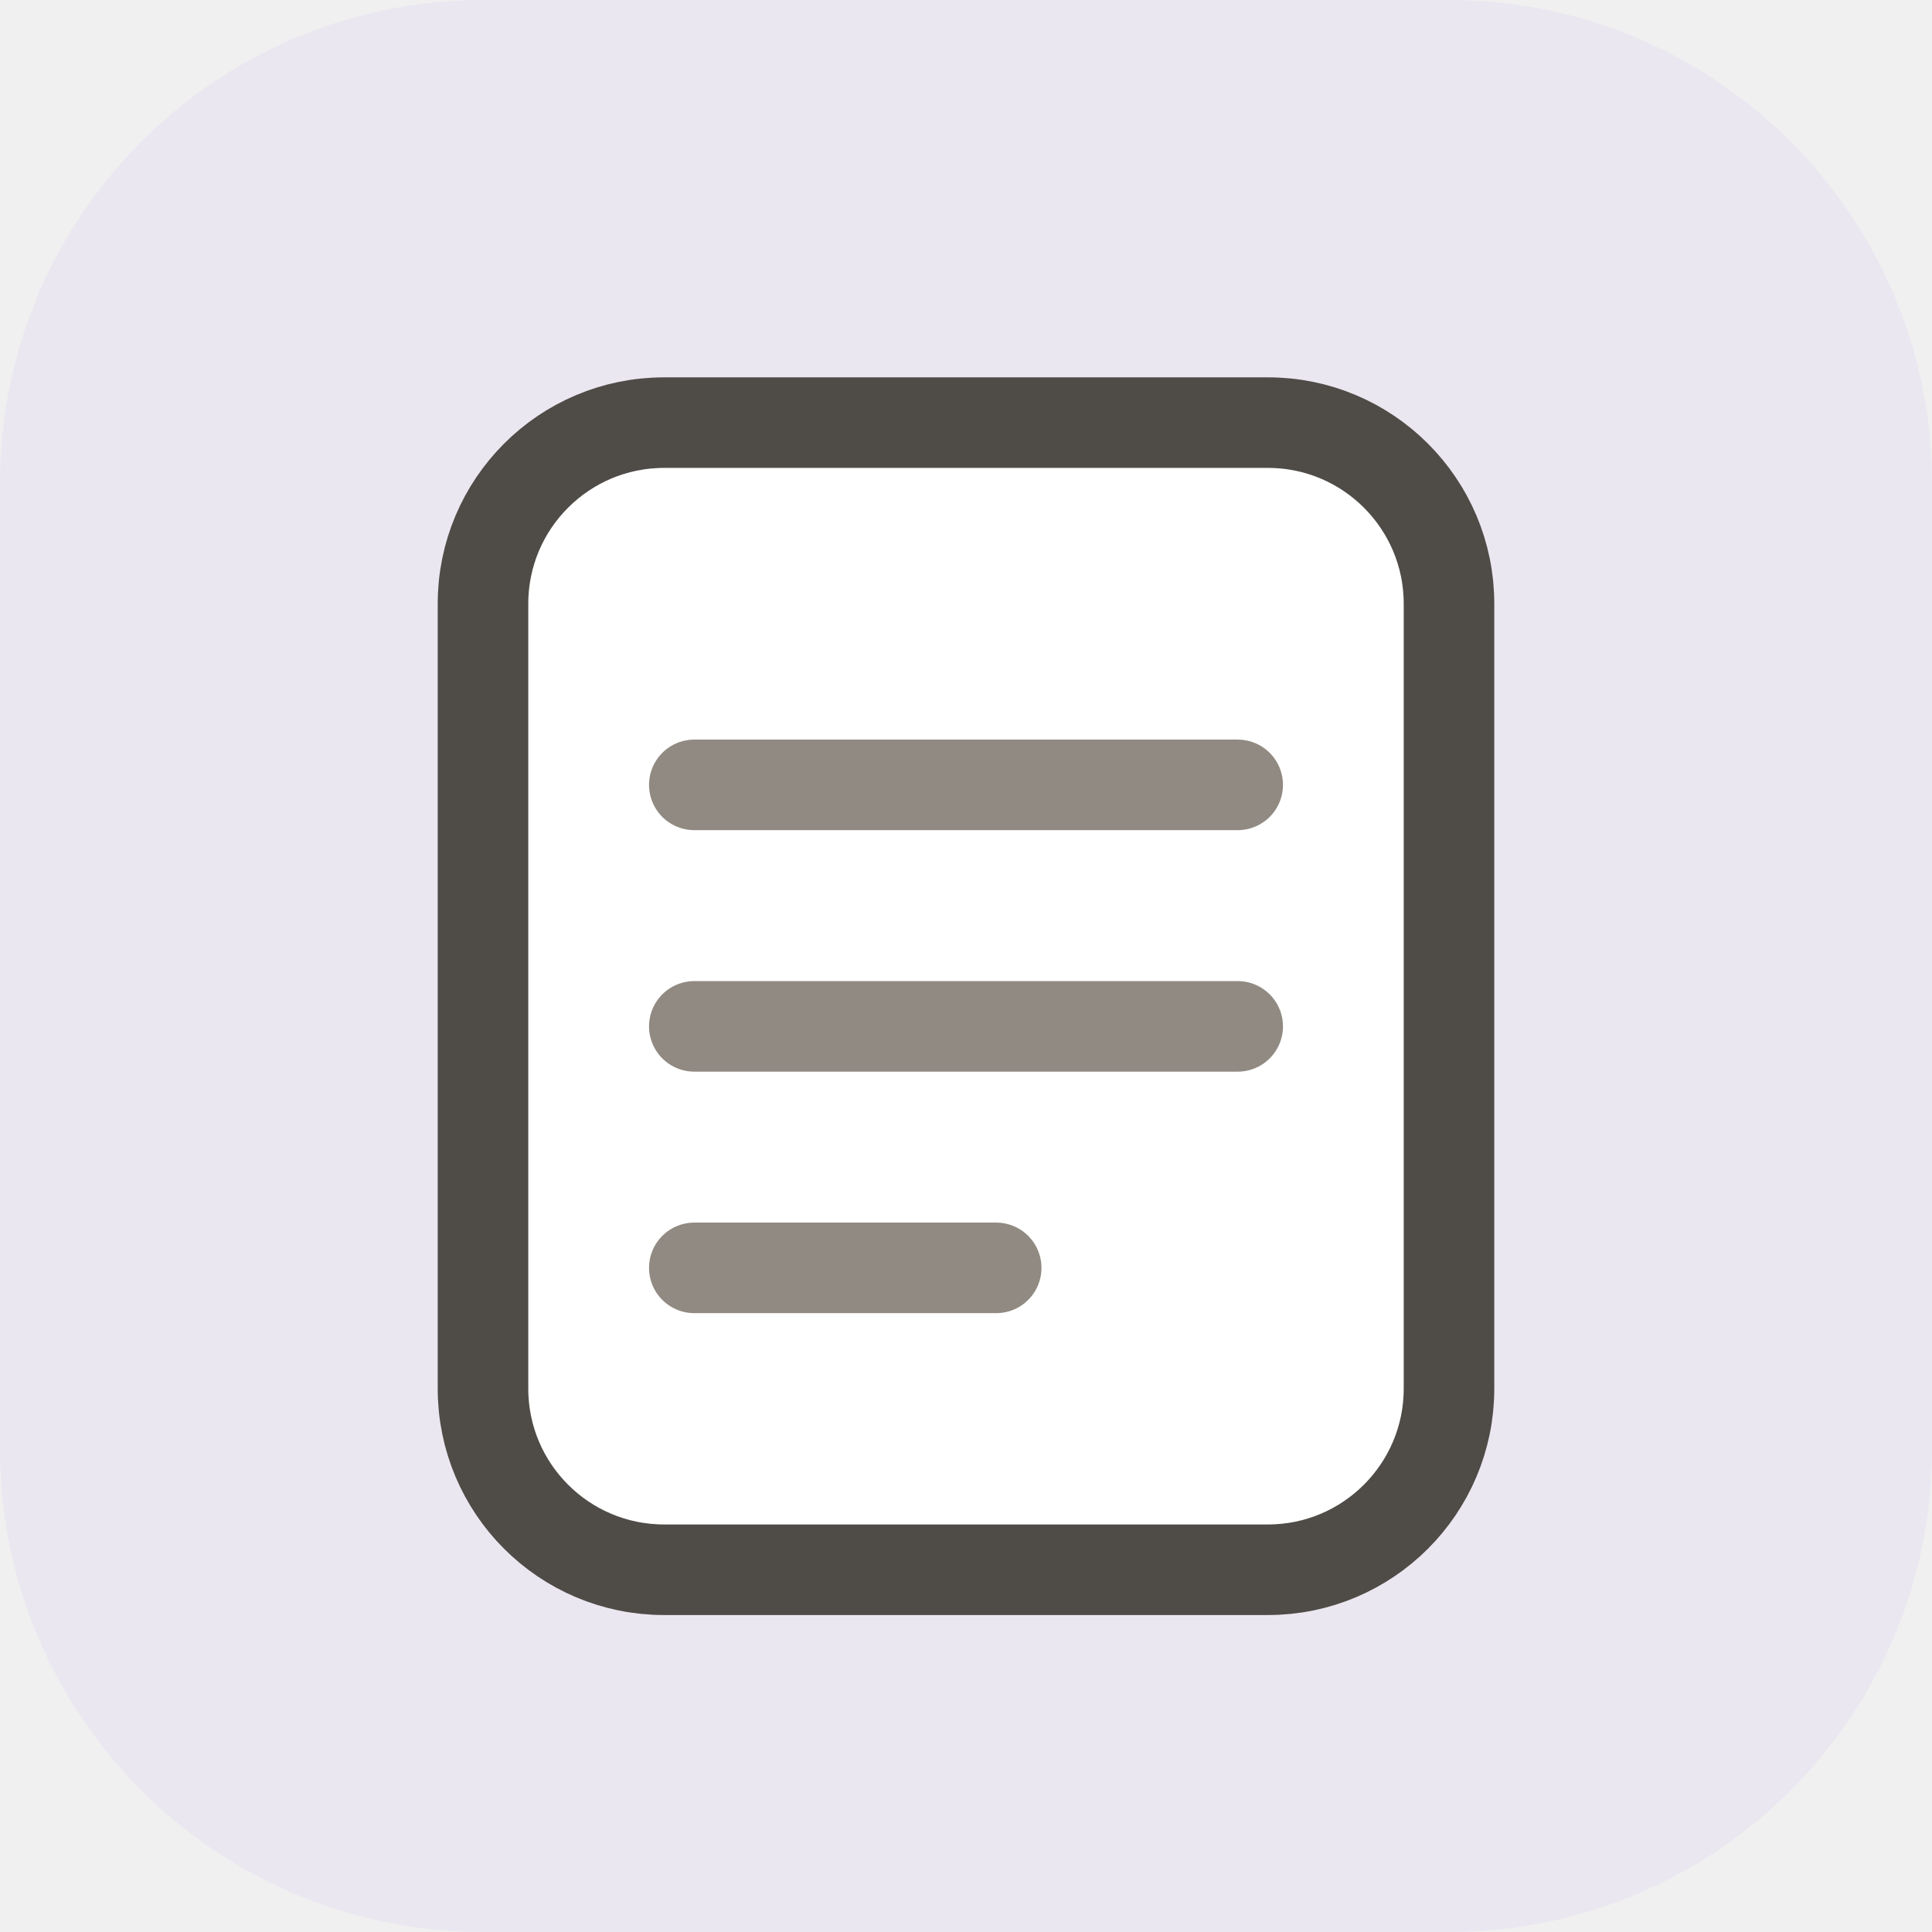
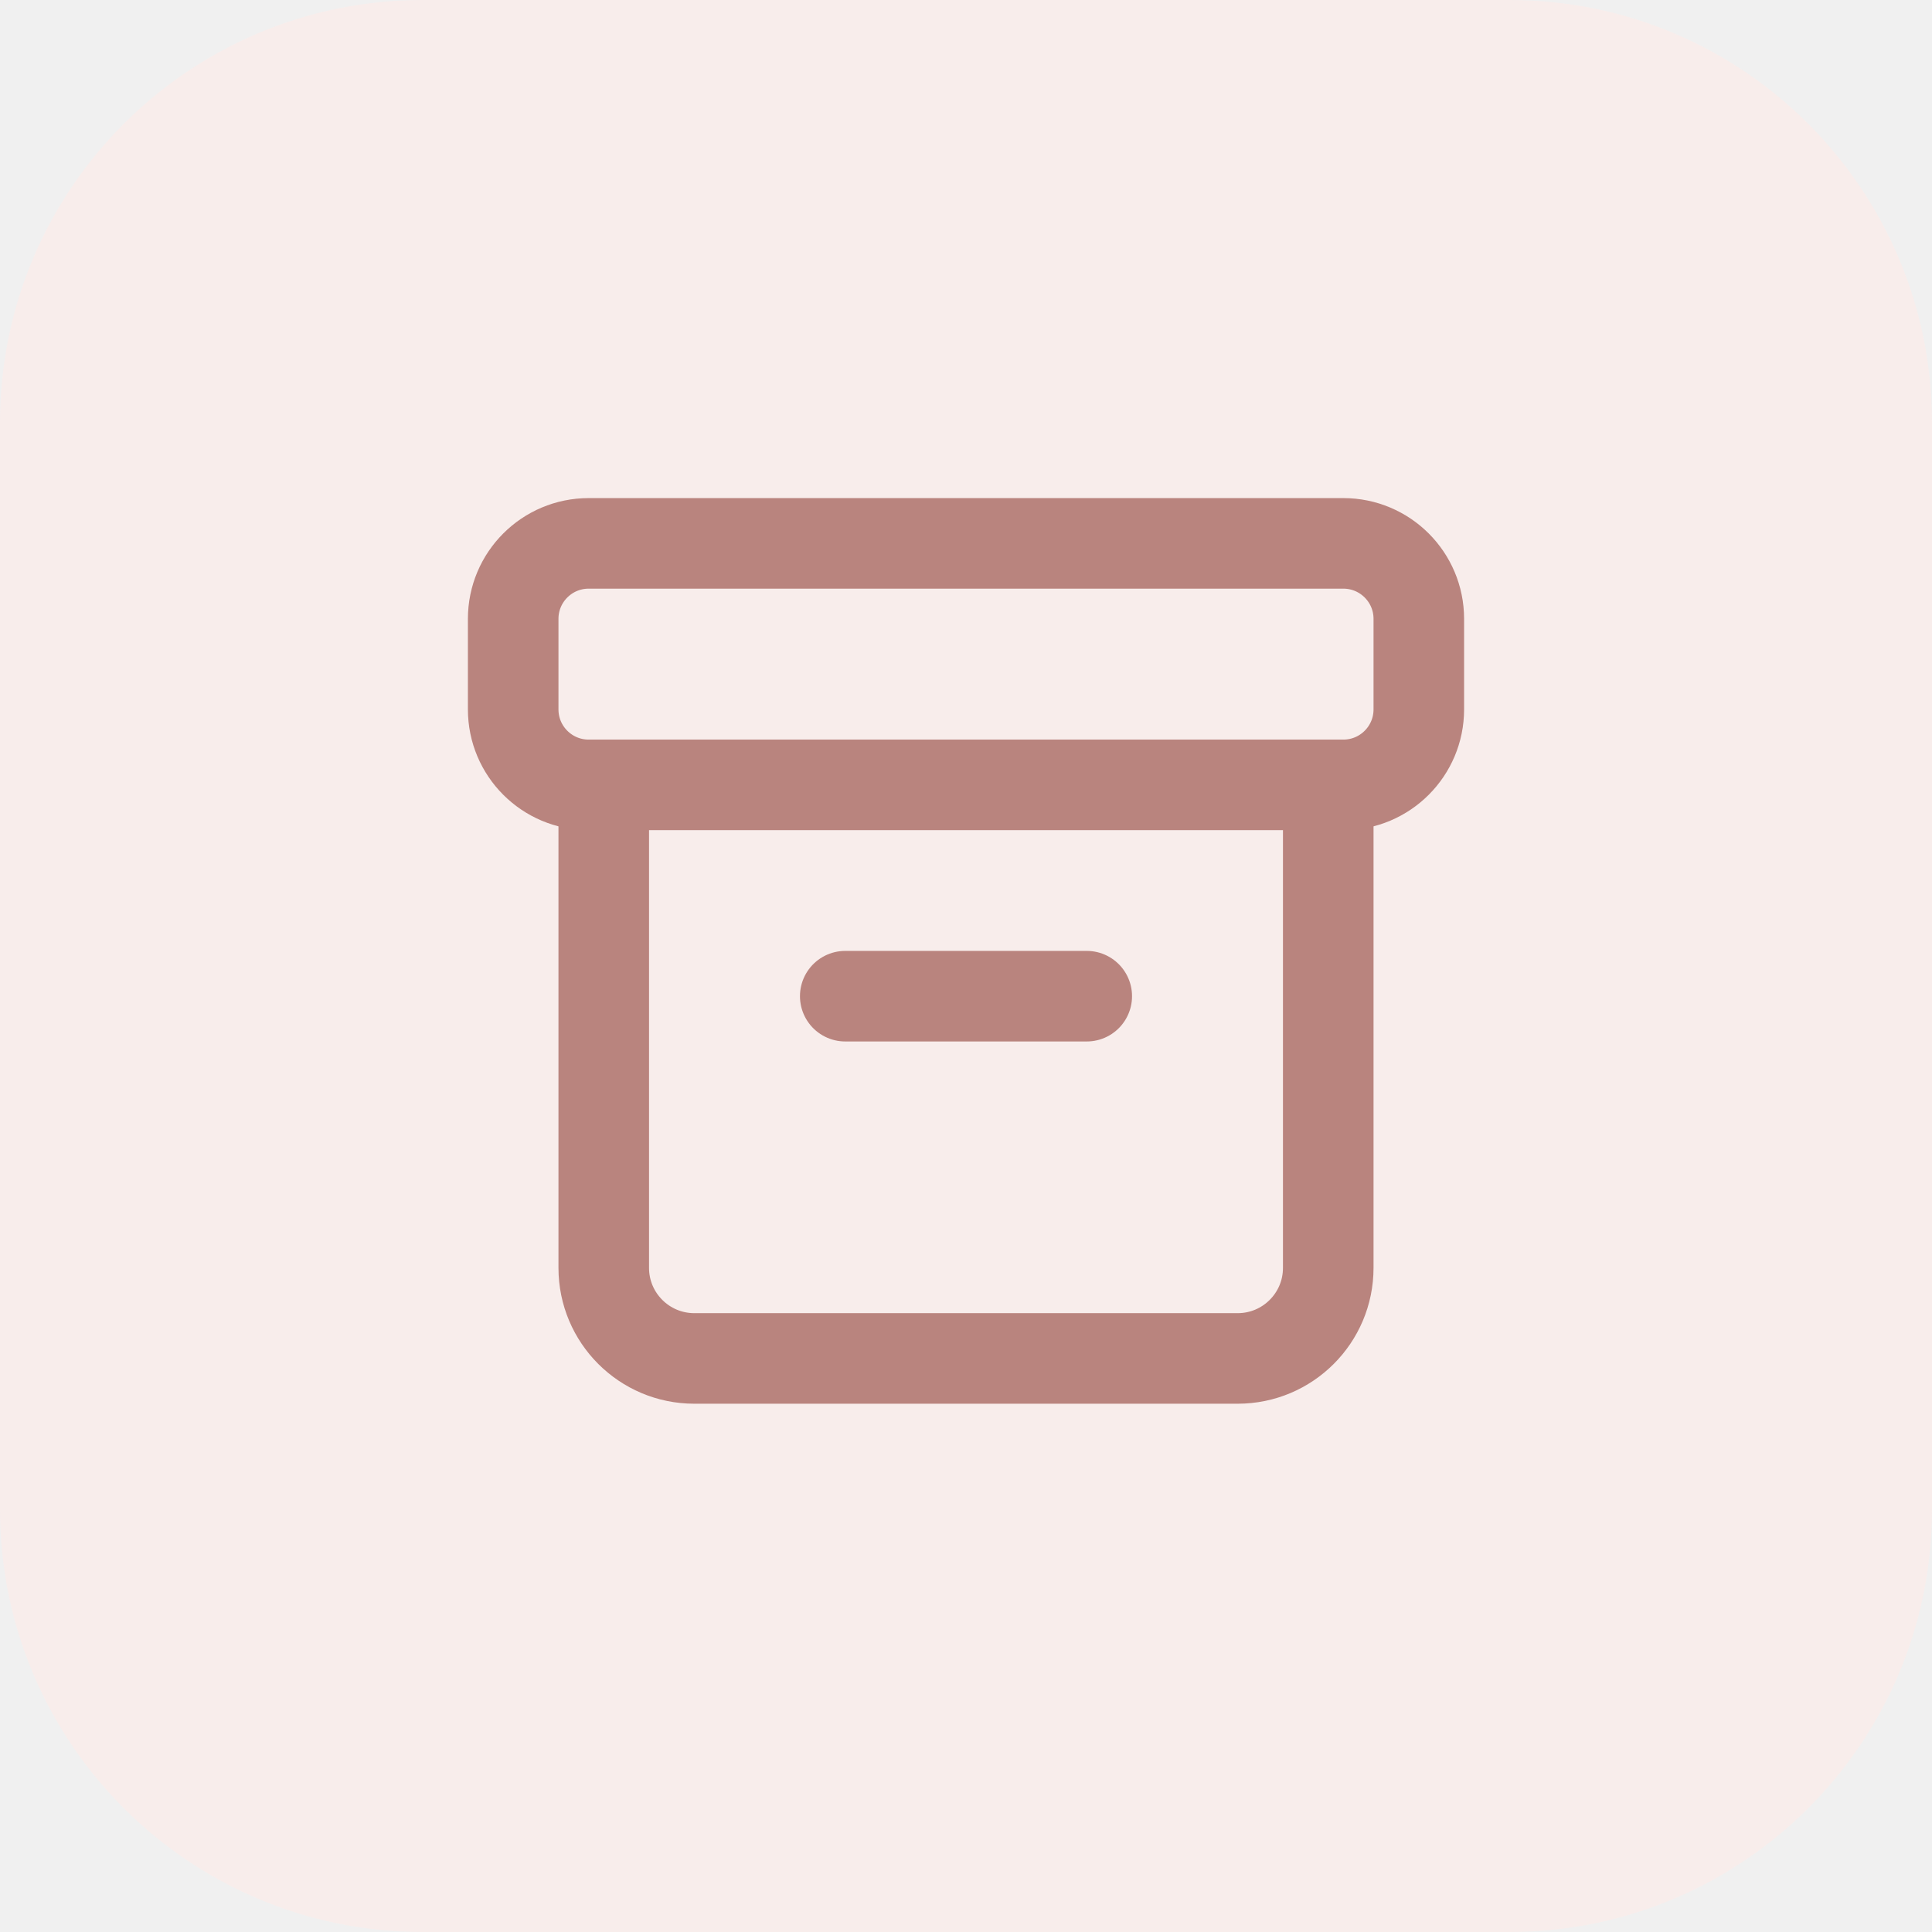
<svg xmlns="http://www.w3.org/2000/svg" viewBox="0 0 64 64">
-   <rect width="64" height="64" rx="16" fill="#EAE7F0" />
-   <rect x="16" y="14" width="32" height="38" rx="6" fill="#fff" stroke="#4F4B47" stroke-width="3" />
-   <path d="M23 26h18M23 34h18M23 42h10" stroke="#918A82" stroke-width="3" stroke-linecap="round" />
+   <rect width="64" height="64" rx="14" fill="#F8EDEB" />
+   <rect x="17" y="18" width="30" height="8" rx="2.5" fill="none" stroke="#B9847E" stroke-width="3" />
+   <path d="M20 26v16a3 3 0 0 0 3 3h18a3 3 0 0 0 3-3V26" fill="none" stroke="#B9847E" stroke-width="3" stroke-linejoin="round" />
+   <path d="M28 33h8" stroke="#B9847E" stroke-width="3" stroke-linecap="round" />
</svg>
